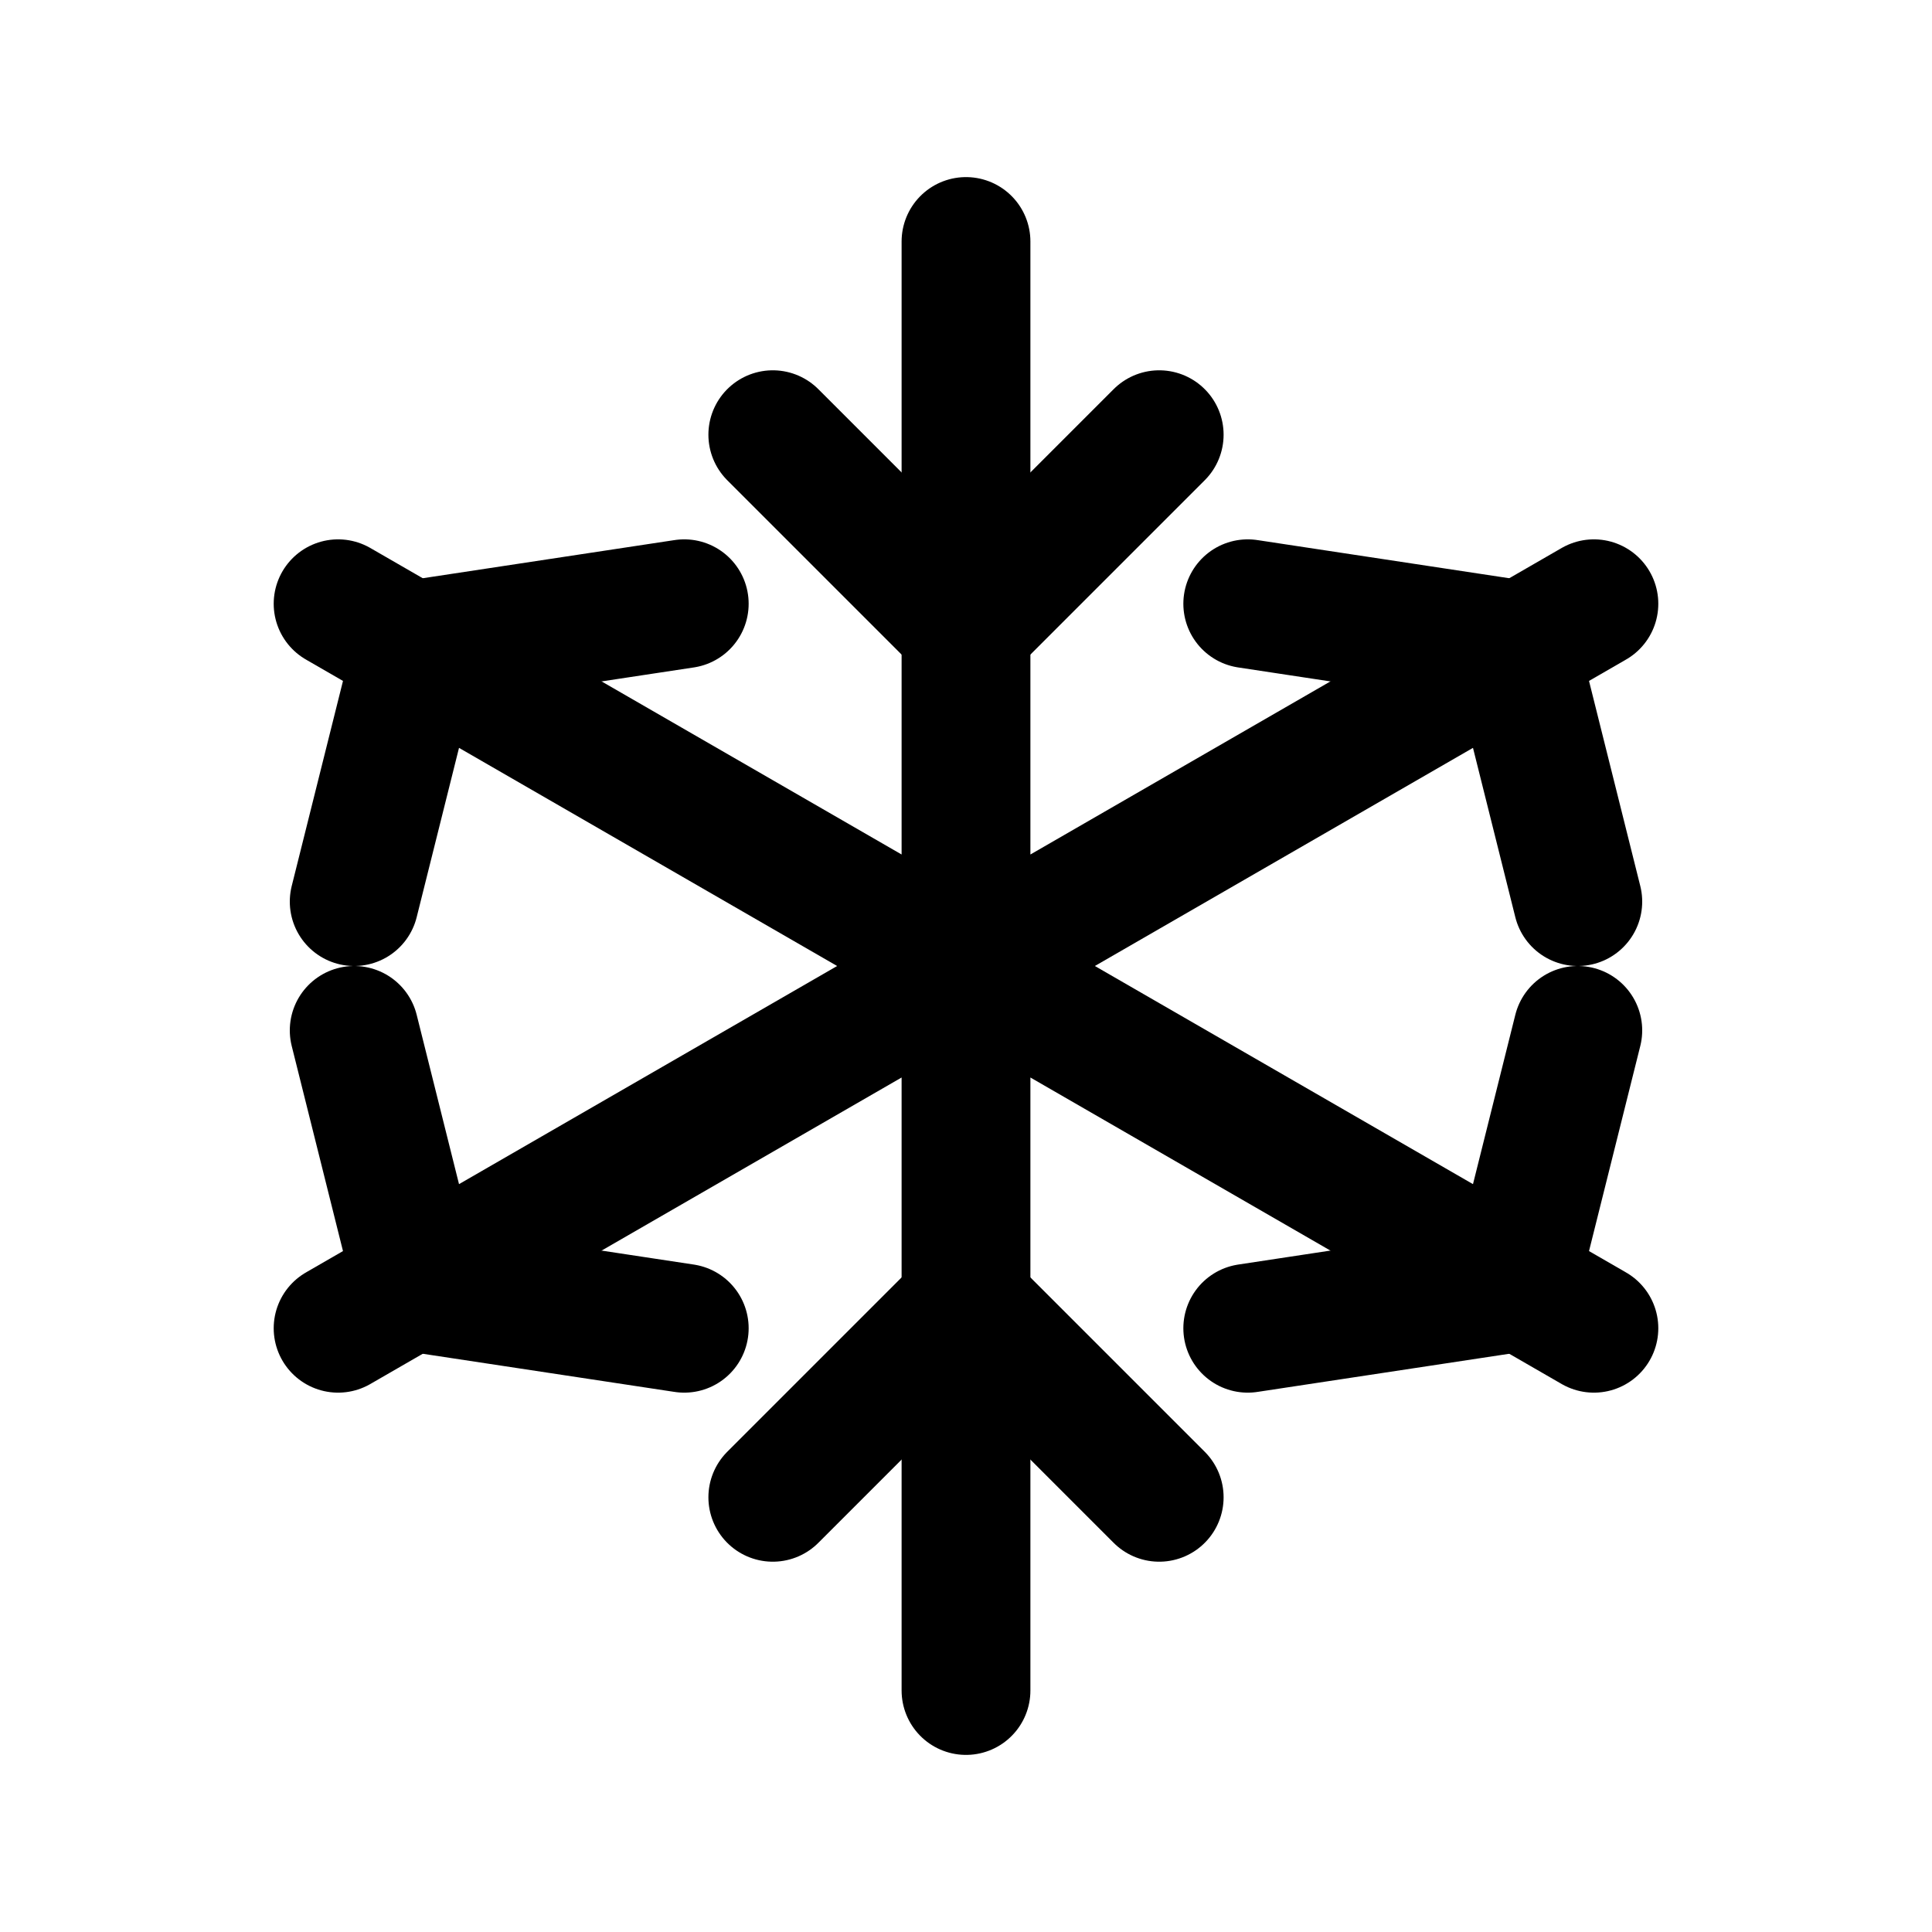
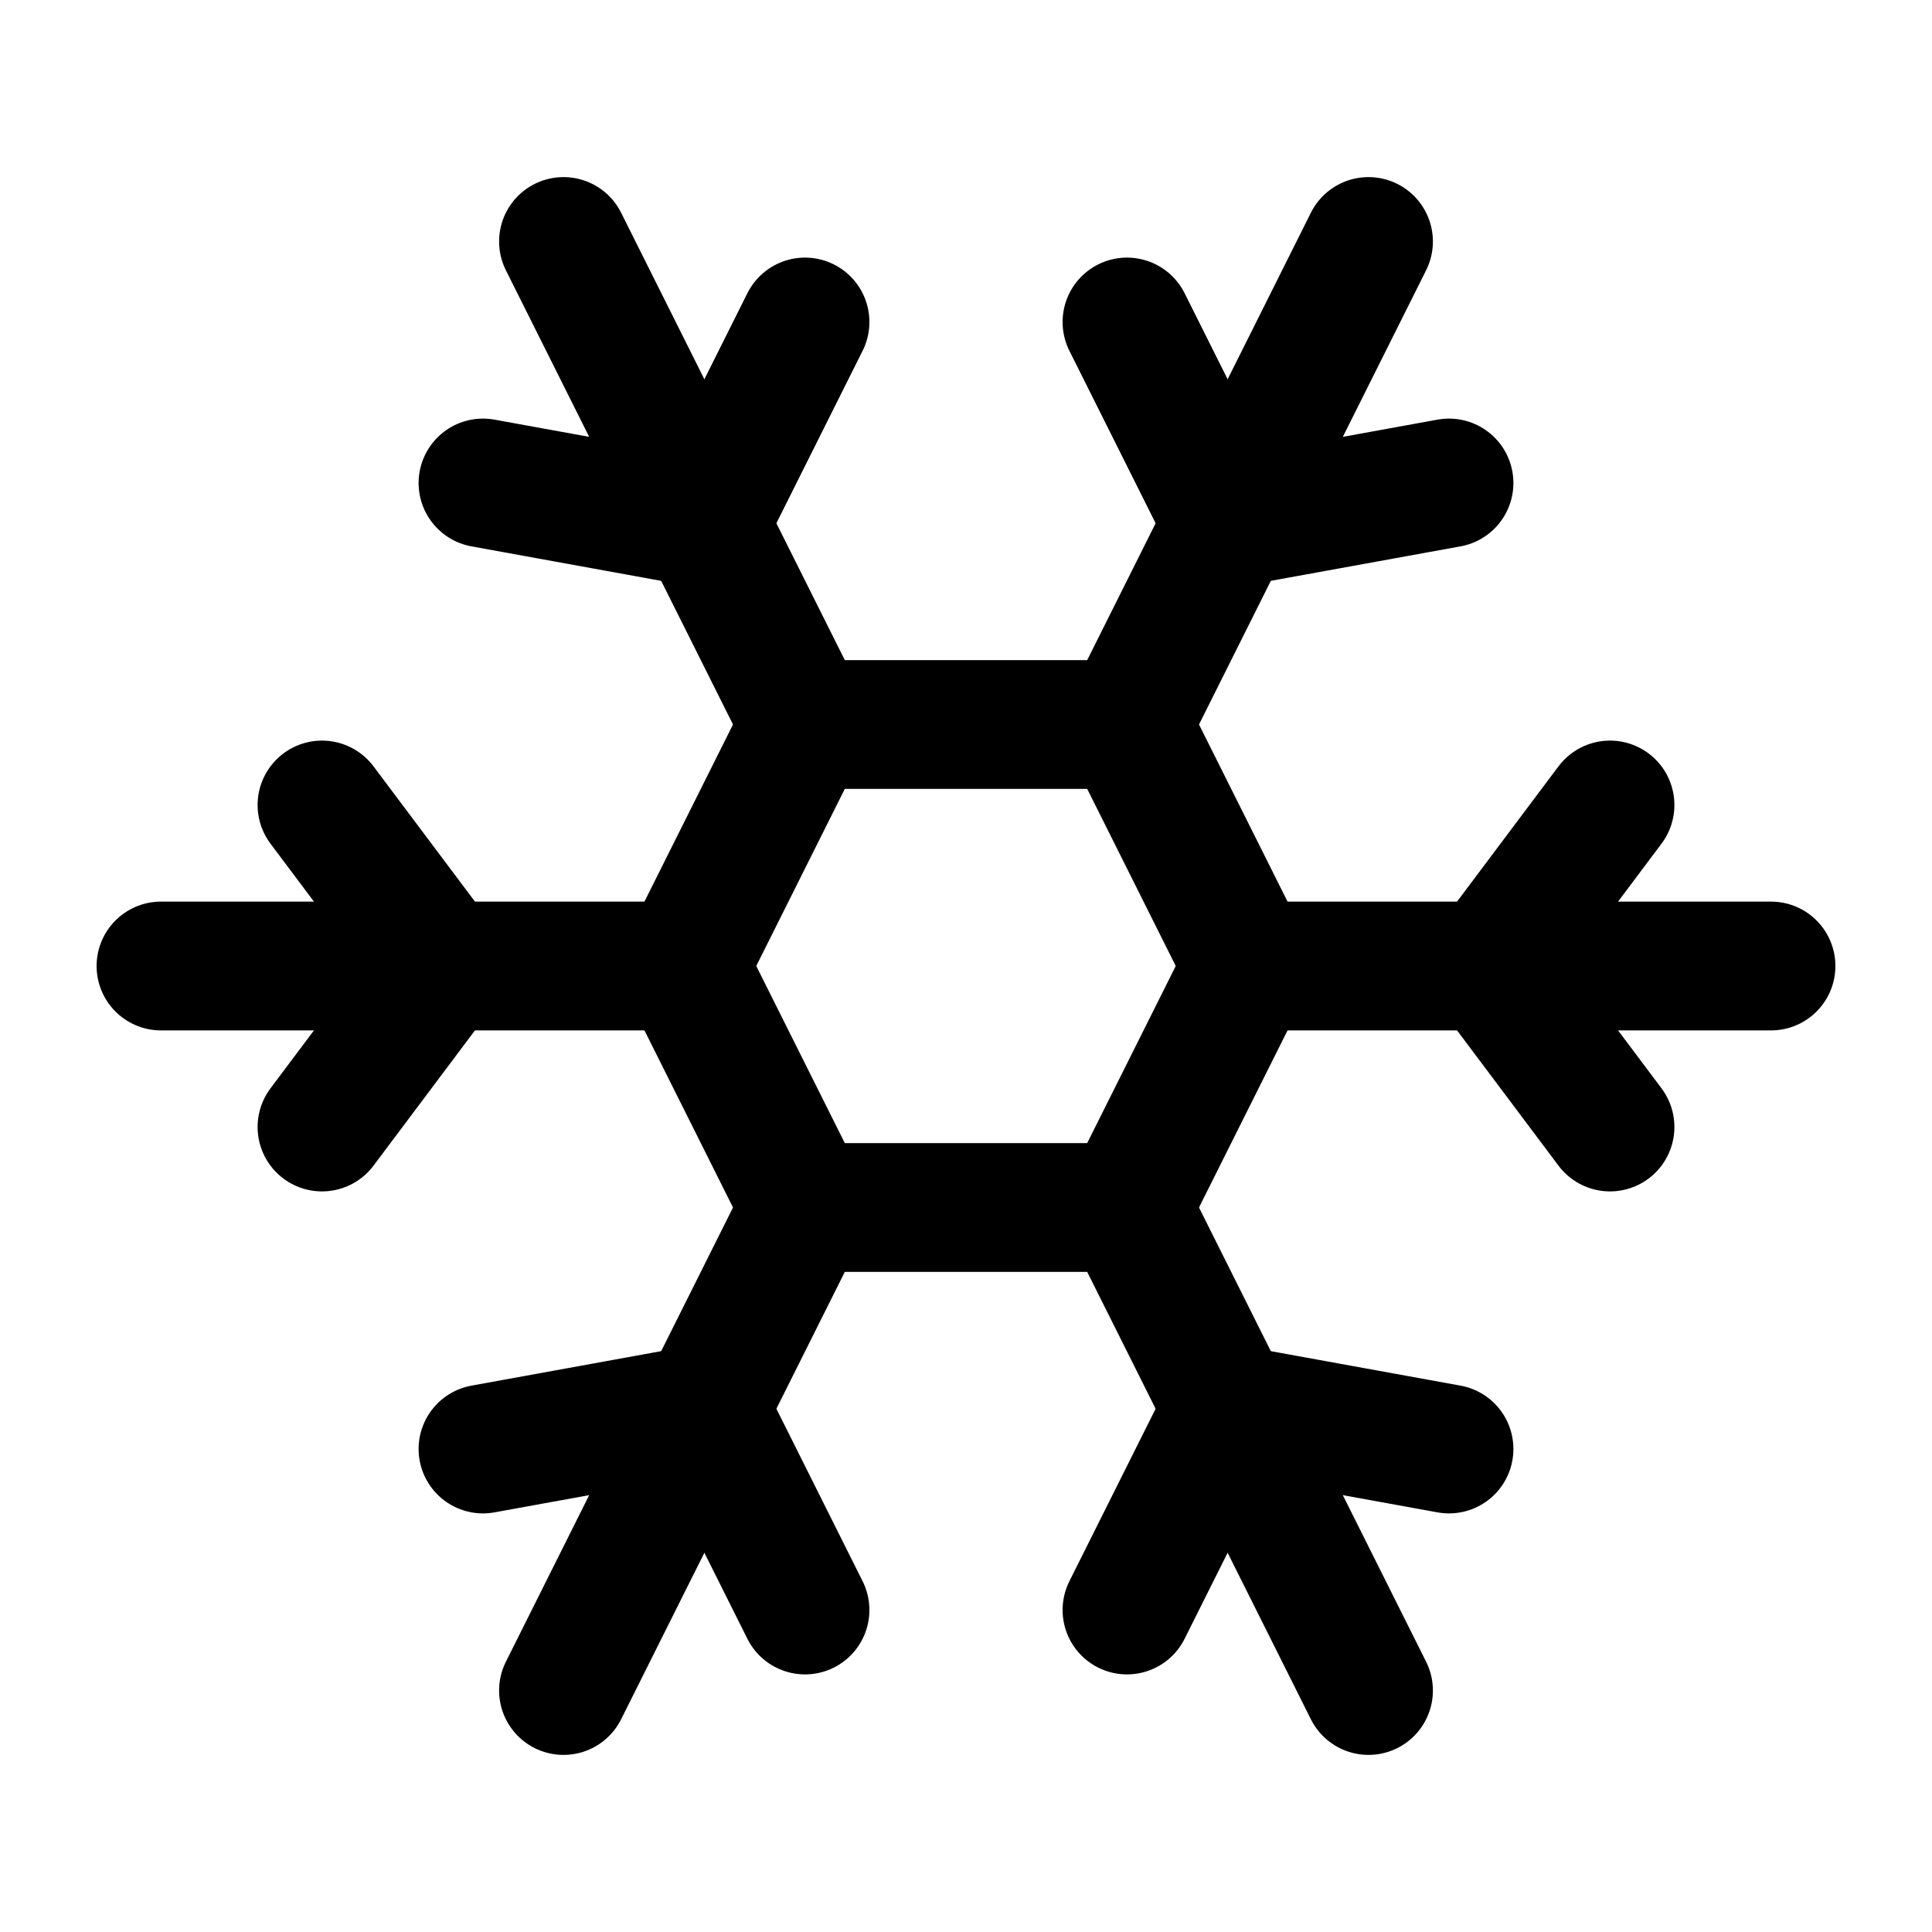
<svg xmlns="http://www.w3.org/2000/svg" viewBox="0 0 24 24" width="24" height="24" fill="none" stroke="currentColor" stroke-width="1.6" stroke-linecap="round" stroke-linejoin="round">
-   <path d="M12 3v18M4.2 7.5l15.6 9M19.8 7.5l-15.6 9" />
-   <path d="m9.6 5.4 2.4 2.4 2.4-2.4M9.6 18.6 12 16.2l2.4 2.4M4.4 11.2l.8-3.2 3.3-.5M19.6 12.8l-.8 3.2-3.3.5M8.5 16.5l-3.3-.5-.8-3.2M15.5 7.5l3.3.5.8 3.2" />
+   <path d="m10 20-1.25-2.5L6 18" />
+   <path d="M10 4 8.75 6.5 6 6" />
+   <path d="m14 20 1.25-2.5L18 18" />
+   <path d="m14 4 1.25 2.5L18 6" />
+   <path d="m17 21-3-6h-4" />
+   <path d="m17 3-3 6 1.5 3" />
+   <path d="M2 12h6.5L10 9" />
+   <path d="m20 10-1.5 2 1.5 2" />
+   <path d="M22 12h-6.5L14 15" />
+   <path d="m4 10 1.5 2L4 14" />
+   <path d="m7 21 3-6-1.5-3" />
+   <path d="m7 3 3 6h4" />
</svg>
